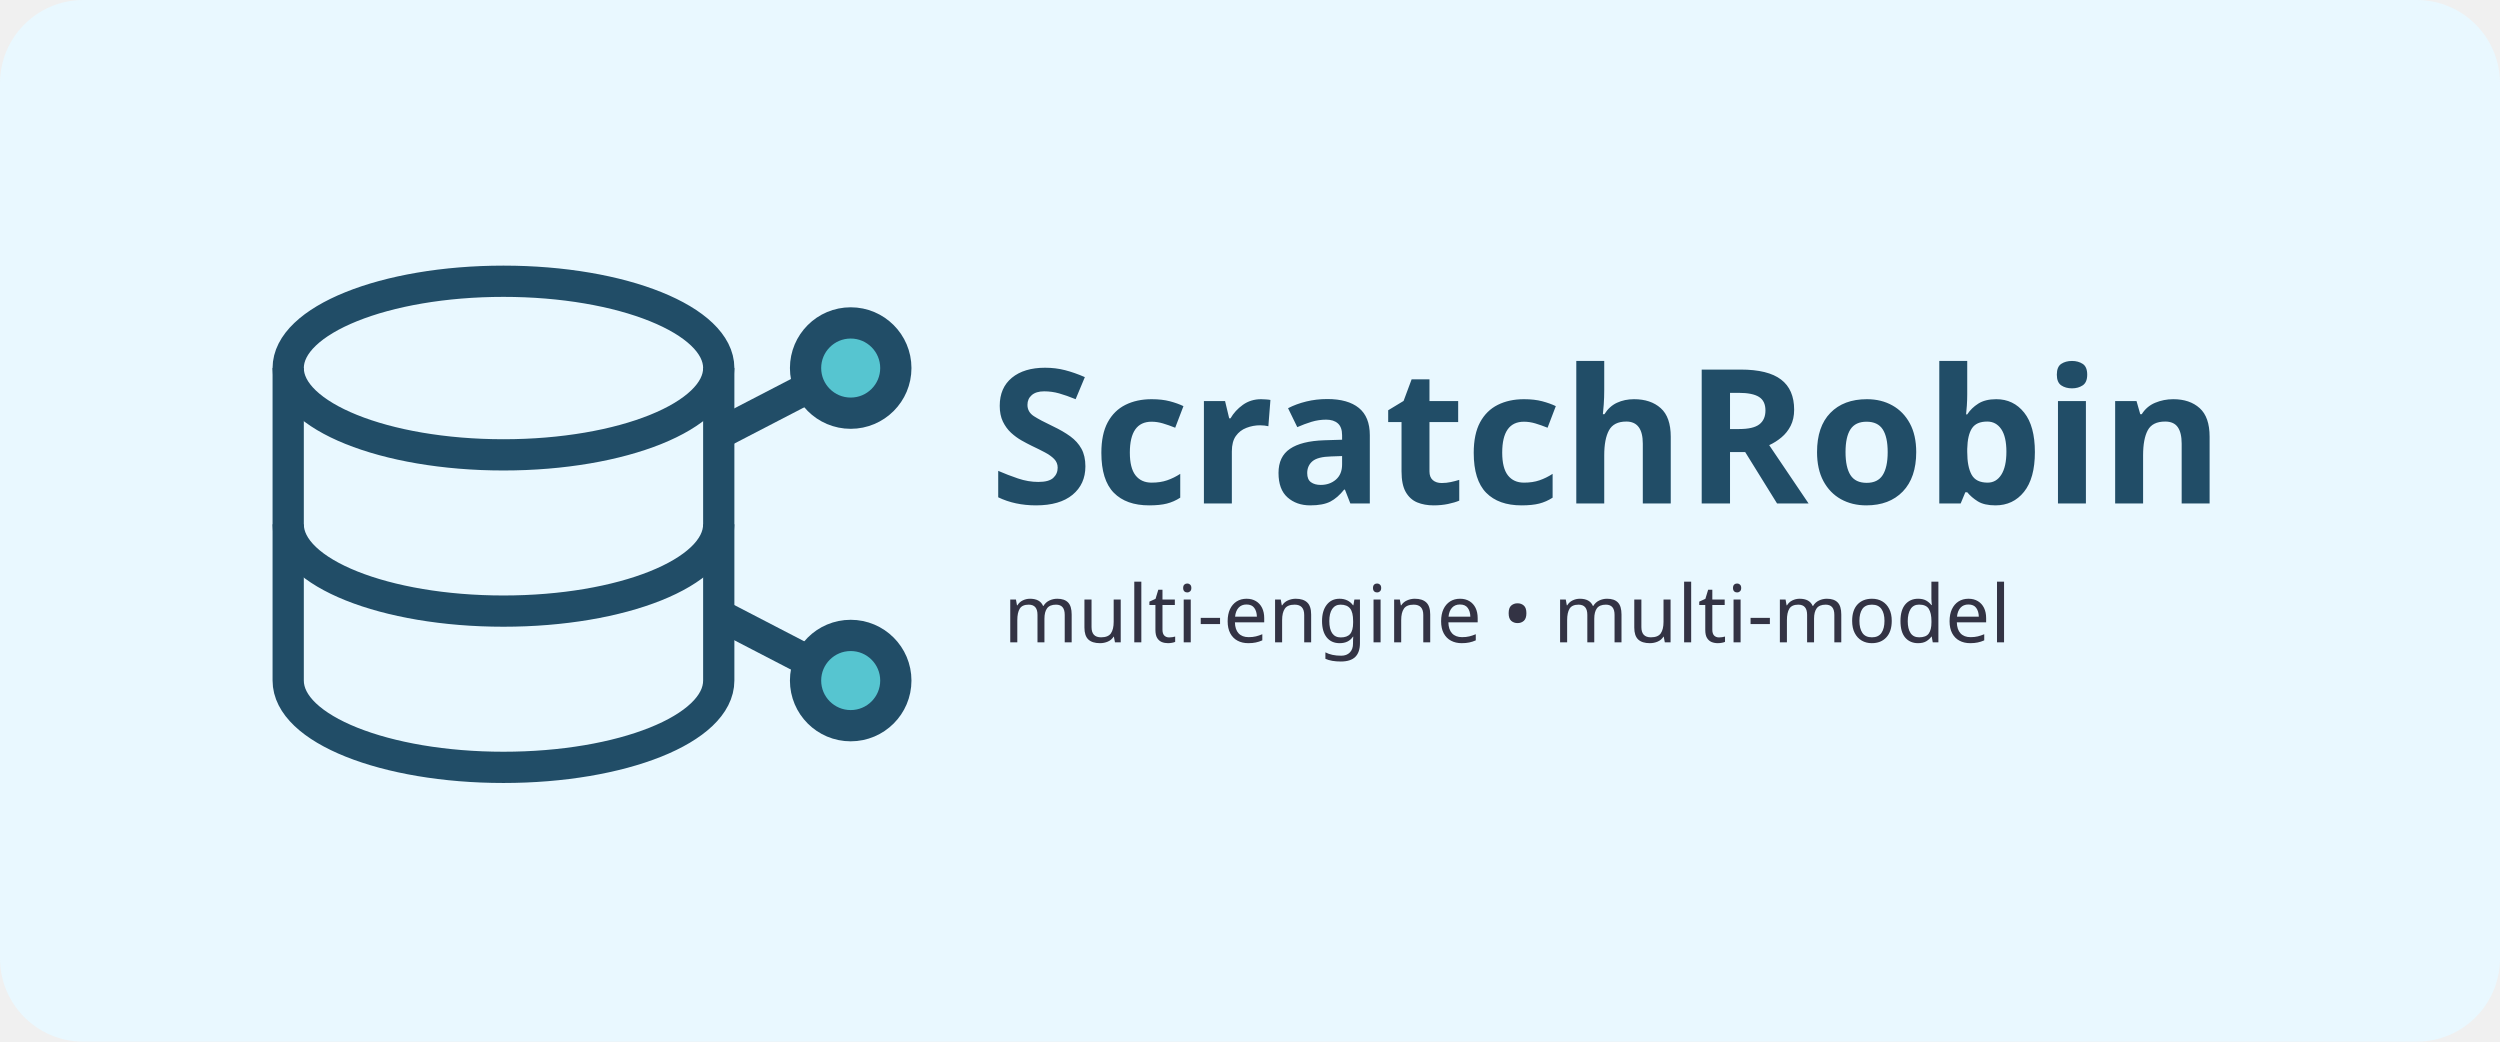
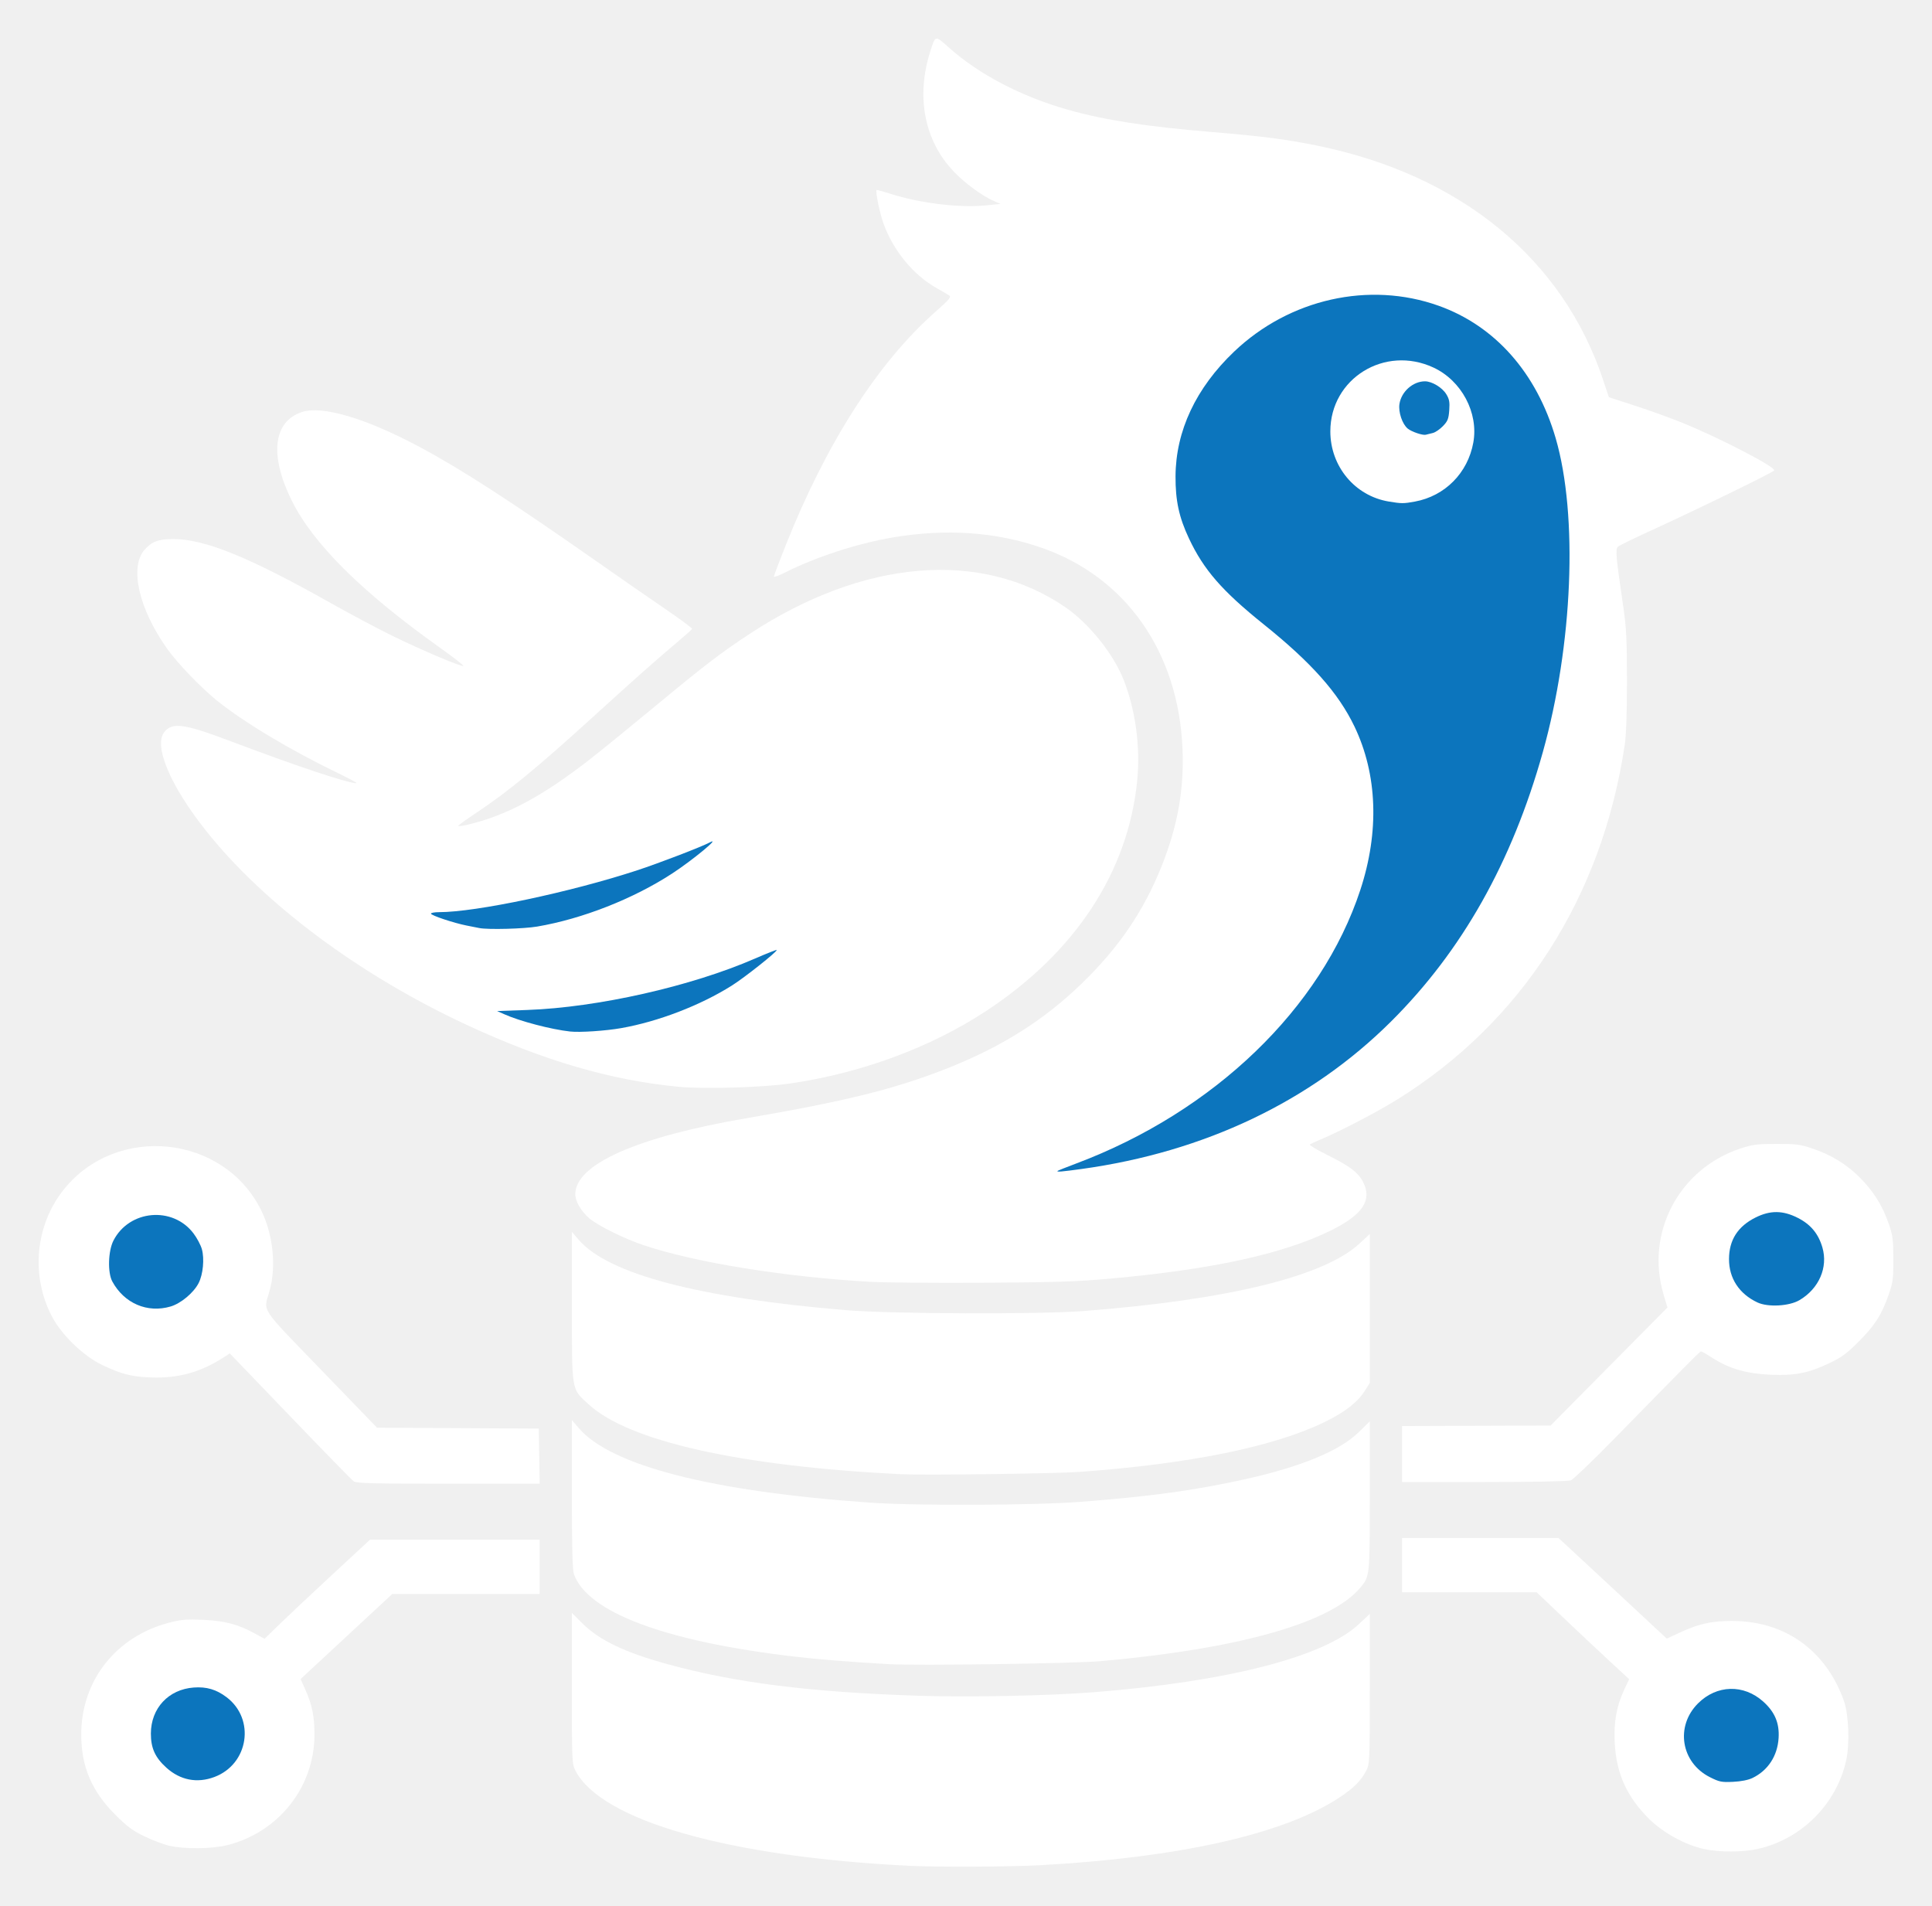
- <svg xmlns="http://www.w3.org/2000/svg" viewBox="0 0 720 300" role="img" aria-label="ScratchRobin">
-   <rect width="720" height="300" rx="24" fill="#e9f8ff" />
-   <g transform="translate(70 72)" fill="none" stroke="#214d67" stroke-width="9">
-     <ellipse cx="75" cy="34" rx="62" ry="25" />
-     <path d="M13 34v90c0 14 28 25 62 25s62-11 62-25V34" />
-     <path d="M13 79c0 14 28 25 62 25s62-11 62-25" />
-     <circle cx="175" cy="34" r="13" fill="#56c5d0" />
-     <circle cx="175" cy="124" r="13" fill="#56c5d0" />
-     <path d="M137 53l27-14M137 105l27 14" />
+ <svg xmlns="http://www.w3.org/2000/svg" viewBox="177.010 146.881 100.000 98.604">
+   <defs id="defs246">
+     <mask id="gear-hole">
+       <rect width="100" height="100" fill="#0c75bd" id="rect2582" x="0" y="0" />
+       <circle cx="50" cy="50" r="18" fill="#0c75bd" id="circle2584" />
+     </mask>
+     <mask id="gear-hole-9">
+       <rect width="100" height="100" fill="#0c75bd" id="rect2582-4" x="0" y="0" />
+       <circle cx="50" cy="50" r="18" fill="#0c75bd" id="circle2584-7" />
+     </mask>
+   </defs>
+   <g transform="translate(-700.5111,5650.222)">
+     <g id="g6973-5" transform="matrix(0.07677152,0,0,0.07668245,514.5782,-5510.27)" style="stroke-width:13.033">
+       <path style="fill:#ffffff;fill-opacity:1;stroke-width:13.033" d="m 5314.008,955.433 c -58.047,-3.361 -117.045,-12.898 -152.232,-24.608 -13.056,-4.345 -31.216,-13.328 -36.953,-18.279 -5.486,-4.735 -9.403,-11.47 -9.403,-16.17 0,-20.227 41.489,-38.661 115.605,-51.365 66.404,-11.382 99.499,-19.59 134.49,-33.356 37.076,-14.586 65.681,-32.601 91.412,-57.569 25.127,-24.382 41.698,-48.783 53.901,-79.37 10.777,-27.014 15.153,-51.782 13.992,-79.205 -2.75,-65 -38.048,-115.486 -94.635,-135.356 -30.841,-10.829 -64.701,-13.206 -100.725,-7.069 -24.205,4.123 -51.888,13.173 -73.195,23.929 -3.81,1.923 -6.927,3.011 -6.927,2.416 0,-0.594 3.656,-10.259 8.124,-21.478 27.53,-69.125 62.303,-123.265 101.132,-157.463 8.373,-7.374 10.375,-9.694 9.137,-10.588 -0.872,-0.63 -4.801,-2.947 -8.731,-5.151 -15.61,-8.751 -29.177,-25.253 -35.755,-43.49 -2.616,-7.252 -5.573,-21.646 -4.657,-22.67 0.17,-0.19 4.36,0.957 9.311,2.549 19.635,6.314 46.447,9.613 63.943,7.867 l 10.302,-1.028 -4.412,-1.937 c -8.194,-3.598 -19.857,-12.189 -27.393,-20.178 -19.507,-20.678 -25.232,-50.025 -15.69,-80.415 3.605,-11.479 3.282,-11.399 12.53,-3.117 20.489,18.347 49.205,33.327 80.996,42.254 24.736,6.946 52.383,11.212 96.471,14.886 34.551,2.879 49.605,4.826 70.965,9.177 96.675,19.69 165.732,76.404 192.9,158.424 l 3.772,11.386 16.41,5.298 c 9.026,2.914 23.106,7.956 31.29,11.205 24.58,9.758 64.488,30.32 63.797,32.871 -0.309,1.142 -53.084,26.878 -85.545,41.716 -10.072,4.604 -19.021,9.022 -19.885,9.817 -1.752,1.612 -1.296,6.749 3.498,39.427 2.233,15.22 2.606,22.458 2.627,50.935 0.016,22.103 -0.491,36.635 -1.519,43.495 -15.403,102.844 -69.392,186.984 -153.563,239.322 -13.366,8.311 -38.728,21.531 -51.495,26.842 -3.462,1.44 -6.709,2.974 -7.215,3.408 -0.506,0.434 4.903,3.662 12.018,7.173 14.732,7.269 20.614,11.722 23.845,18.055 6.351,12.449 -0.337,22.361 -22.309,33.065 -32.296,15.732 -79.54,25.996 -148.269,32.212 -22.295,2.016 -36.986,2.492 -85.845,2.78 -32.421,0.191 -66.673,-0.1 -76.116,-0.647 z" id="path6546-3" />
+       <path style="fill:#ffffff;fill-opacity:1;stroke-width:13.033" d="m 4966.018,1090.07 c -1.242,-0.894 -20.543,-20.682 -42.891,-43.972 l -40.633,-42.346 -3.434,2.24 c -14.937,9.744 -28.962,14.05 -45.784,14.054 -15.069,0 -23.512,-1.965 -37.2,-8.673 -12.654,-6.202 -27.087,-20.249 -33.544,-32.648 -14.391,-27.632 -11.12,-61.783 8.218,-85.787 35.654,-44.257 107.553,-36.718 132.754,13.919 8.223,16.523 10.505,38.371 5.737,54.927 -4.08,14.165 -6.985,9.741 34.905,53.144 l 37.616,38.975 54.524,0.297 54.524,0.297 0.315,18.6 0.314,18.6 h -61.582 c -51.394,0 -61.956,-0.269 -63.84,-1.626 z" id="path6534-5" />
+       <path style="fill:#ffffff;fill-opacity:1;stroke-width:13.033" d="m 5185.241,823.826 c -45.571,-4.319 -91.126,-17.63 -143.075,-41.807 -71.964,-33.492 -136.209,-81.352 -175.496,-130.738 -24.223,-30.449 -35.703,-57.566 -28.316,-66.886 5.367,-6.772 13.428,-5.653 44.712,6.203 43.978,16.667 79.327,28.469 84.897,28.344 0.836,-0.019 -4.661,-3.022 -12.215,-6.673 -32.49,-15.705 -63.82,-34.487 -81.947,-49.125 -10.655,-8.605 -26.627,-25.242 -33.473,-34.869 -19.146,-26.92 -25.599,-55.158 -15.29,-66.899 4.862,-5.537 9.4,-7.221 19.465,-7.221 21.039,0 51.169,12.256 105.622,42.964 13.166,7.425 32.016,17.465 41.889,22.311 19.426,9.535 46.242,20.924 47.923,20.352 0.573,-0.195 -6.502,-5.726 -15.722,-12.291 -53.128,-37.831 -85.943,-70.543 -100.303,-99.988 -14.718,-30.179 -12.013,-52.631 7.113,-59.035 13.717,-4.593 43.154,4.128 79.442,23.534 27.856,14.897 61.846,36.889 119.262,77.164 15.738,11.04 36.753,25.624 46.699,32.409 9.946,6.785 17.93,12.731 17.741,13.214 -0.188,0.482 -5.235,4.989 -11.216,10.015 -12.398,10.419 -28.242,24.496 -54.466,48.394 -38.277,34.881 -58.243,51.35 -79.126,65.268 -7.06,4.706 -12.855,8.875 -12.877,9.264 -0.022,0.389 2.668,0.079 5.977,-0.691 26.263,-6.105 50.683,-19.135 82.689,-44.121 7.554,-5.897 27.385,-22.045 44.067,-35.883 33.543,-27.824 44.608,-36.298 64.098,-49.089 76.561,-50.245 155.887,-56.831 212.696,-17.66 15.864,10.939 32.226,31.379 39.119,48.871 7.977,20.242 11.363,45.11 9.197,67.561 -5.958,61.776 -41.608,116.305 -101.995,156.009 -37.462,24.631 -84.181,41.904 -132.248,48.895 -18.328,2.666 -57.735,3.827 -74.843,2.206 z" id="path6554-6" />
+       <path style="fill:#0c75bd;stroke-width:13.033" d="m 5456.758,879.301 c 82.956,-11.49 154.538,-45.631 208.635,-99.508 47.876,-47.682 81.523,-107.42 102.32,-181.667 20.279,-72.393 23.874,-159.894 8.712,-212.012 -12.823,-44.077 -40.815,-75.79 -78.919,-89.409 -46.772,-16.717 -100.547,-4.646 -137.876,30.95 -25.759,24.562 -39.351,53.512 -39.51,84.149 -0.085,16.374 2.355,27.69 9.037,41.918 9.941,21.168 22.389,35.49 50.399,57.986 32.168,25.836 50.369,46.338 61.188,68.924 15.507,32.372 16.889,71.037 3.946,110.416 -26.241,79.84 -98.686,149.625 -191.613,184.575 -6.61,2.486 -12.233,4.733 -12.495,4.993 -0.833,0.826 2.912,0.521 16.176,-1.316 z" id="path6548-2" />
+       <path style="fill:#0c75bd;stroke-width:13.033" d="m 5588.712,1033.607 c 7.995,-3.953 12.971,-11.563 13.942,-21.32 0.491,-4.932 0.058,-6.86 -2.723,-12.139 -4.556,-8.649 -10.755,-12.879 -19.837,-13.536 -15.726,-1.137 -27.437,9.521 -27.437,24.971 0,17.962 19.804,30.059 36.055,22.024 z" id="path6544-9" />
+       <path style="fill:#ffffff;fill-opacity:1;stroke-width:13.033" d="m 5334.611,1085.279 c -108.465,-5.429 -183.293,-22.247 -210.351,-47.279 -11.562,-10.696 -11.076,-7.813 -11.097,-65.915 l -0.017,-50.362 4.557,5.316 c 19.853,23.161 81.014,39.291 180.281,47.545 30.62,2.546 130.124,2.904 160.244,0.576 97.33,-7.522 161.94,-23.335 185.87,-45.49 l 6.995,-6.476 v 50.262 50.262 l -3.237,5.104 c -5.053,7.968 -13.411,14.504 -27.095,21.19 -34.271,16.745 -91.216,28.355 -165.395,33.721 -16.395,1.186 -105.235,2.324 -120.755,1.548 z" id="path6542-1" />
+       <path style="fill:#ffffff;fill-opacity:1;stroke-width:13.033" d="m 5672.841,1071.666 v -18.886 l 50.076,-0.17 50.076,-0.17 39.389,-39.825 39.389,-39.825 -2.631,-8.864 c -12.353,-41.612 10.497,-84.863 52.049,-98.517 7.953,-2.614 11.113,-3.014 24.037,-3.043 12.977,-0.03 16.002,0.341 23.655,2.898 13.116,4.383 23.425,10.64 32.52,19.739 9.272,9.276 15.33,18.976 19.649,31.46 2.637,7.623 3.012,10.528 3.04,23.575 0.029,13.377 -0.29,15.805 -3.159,24.037 -4.754,13.641 -9.234,20.684 -20.107,31.607 -8.028,8.065 -11.584,10.703 -19.543,14.497 -14.364,6.847 -23.413,8.667 -39.726,7.992 -16.139,-0.668 -28.176,-4.104 -39.094,-11.161 -3.906,-2.525 -7.495,-4.591 -7.975,-4.591 -0.861,0 -5.767,4.937 -58.328,58.698 -14.638,14.972 -27.925,27.72 -29.527,28.329 -1.73,0.658 -25.408,1.107 -58.351,1.107 h -55.439 z" id="path6538-2" />
+       <path style="fill:#0c75bd;stroke-width:13.033" d="m 4842.63,972.091 c 6.919,-2.055 15.531,-9.268 18.863,-15.8 2.999,-5.879 3.996,-16.403 2.171,-22.921 -0.771,-2.753 -3.303,-7.521 -5.626,-10.595 -14.026,-18.557 -43.37,-15.92 -53.98,4.851 -3.592,7.032 -4.003,21.582 -0.779,27.561 7.986,14.813 23.684,21.556 39.351,16.904 z" id="path6536-7" />
+       <path style="fill:#0c75bd;stroke-width:13.033" d="m 5586.216,1163.127 c 6.656,-2.268 13.645,-9.866 15.644,-17.008 5.766,-20.596 -16.215,-38.426 -35.392,-28.708 -19.983,10.126 -18.095,38.353 3.071,45.906 5.748,2.051 10.25,2 16.678,-0.19 z" id="path6532-0" />
+       <path style="fill:#ffffff;fill-opacity:1;stroke-width:13.033" d="m 5326.599,1213.471 c -27.727,-1.633 -47.265,-3.203 -63.525,-5.106 -87.203,-10.207 -139.81,-29.99 -148.619,-55.889 -0.922,-2.711 -1.321,-19.019 -1.316,-53.796 l 0.011,-49.906 4.603,5.37 c 21.812,25.447 89.415,42.783 196.259,50.327 31.101,2.196 111.96,1.859 143.075,-0.597 47.534,-3.752 76.113,-7.704 109.882,-15.194 37.767,-8.377 63.861,-19.191 76.71,-31.79 l 7.418,-7.273 v 50.264 c 0,54.496 0.018,54.321 -6.431,62.025 -19.86,23.725 -81.73,41.252 -174.857,49.534 -18.362,1.633 -124.422,3.138 -143.206,2.032 z" id="path6530-9" />
+       <path style="fill:#ffffff;fill-opacity:1;stroke-width:13.033" d="m 4841.296,1335.936 c -3.773,-0.912 -11.195,-3.756 -16.494,-6.321 -7.747,-3.75 -11.573,-6.601 -19.534,-14.557 -15.862,-15.852 -22.927,-32.505 -22.927,-54.041 0,-36.654 23.663,-66.533 59.961,-75.712 7.639,-1.932 11.503,-2.228 22.421,-1.722 14.502,0.672 23.325,3.016 34.651,9.204 l 6.579,3.595 9.445,-9.246 c 5.195,-5.085 21.189,-20.141 35.542,-33.456 l 26.097,-24.21 h 57.173 57.173 v 18.314 18.314 h -49.657 -49.657 l -30.919,28.718 -30.919,28.718 3.163,7.051 c 4.598,10.25 6.219,18.235 6.196,30.515 -0.068,35.235 -23.962,65.632 -58.545,74.477 -10.44,2.67 -29.484,2.844 -39.748,0.362 z" id="path6526-3" />
+       <path style="fill:#ffffff;fill-opacity:1;stroke-width:13.033" d="m 5876.579,1338.299 c -12.57,-2.692 -27.662,-10.969 -37.164,-20.382 -14.976,-14.835 -22.102,-30.58 -23.176,-51.209 -0.735,-14.122 1.218,-25.067 6.447,-36.124 l 3.286,-6.949 -13.456,-12.46 c -7.401,-6.853 -21.443,-20.057 -31.205,-29.343 l -17.75,-16.883 h -45.361 -45.361 v -18.314 -18.314 h 52.701 52.701 l 5.952,5.437 c 3.273,2.99 18.059,16.737 32.858,30.548 14.799,13.811 28.567,26.647 30.596,28.524 l 3.689,3.412 8.901,-4.134 c 12.606,-5.854 21.35,-7.799 35.004,-7.787 35.703,0.032 63.173,19.61 75.454,53.776 3.292,9.159 4.07,29.16 1.572,40.39 -6.583,29.591 -30.253,53.223 -59.859,59.764 -9.942,2.197 -25.689,2.216 -35.829,0.045 z" id="path6522-6" />
+       <path style="fill:#0c75bd;stroke-width:13.033" d="m 5589.433,1290.781 c 2.315,-1.181 5.752,-4.019 7.638,-6.308 12.762,-15.482 2.845,-38.892 -17.087,-40.334 -15.556,-1.125 -27.328,9.583 -27.328,24.859 0,7.478 1.262,10.494 6.992,16.71 7.824,8.488 19.268,10.438 29.784,5.073 z" id="path6520-0" />
+       <path style="fill:#ffffff;fill-opacity:1;stroke-width:13.033" d="m 5341.479,1349.609 c -122.482,-5.966 -208.745,-30.537 -226.009,-64.378 -2.251,-4.413 -2.339,-6.484 -2.339,-55.459 v -50.874 l 7.154,7.132 c 11.353,11.319 28.677,19.606 57.516,27.513 45.514,12.48 95.179,18.758 167.951,21.231 33.789,1.148 88.152,0.087 118.772,-2.318 90.352,-7.098 155.451,-23.779 179.088,-45.89 l 7.482,-6.999 v 50.539 c 0,48.332 -0.101,50.736 -2.296,55.04 -3.607,7.07 -8.667,12.119 -18.724,18.686 -37.501,24.484 -107.837,40.276 -202.176,45.393 -19.011,1.031 -68.594,1.25 -86.417,0.382 z" id="path6516-6" />
+       <path style="fill:#0c75bd;stroke-width:13.033" d="m 5940.782,967.824 c 13.151,-7.752 19.381,-22.091 15.46,-35.579 -2.701,-9.291 -7.907,-15.551 -16.604,-19.965 -10.086,-5.119 -18.558,-5.184 -28.493,-0.22 -11.938,5.965 -17.812,15.166 -17.863,27.976 -0.051,13.013 6.844,23.555 19.194,29.346 7.061,3.311 21.382,2.522 28.305,-1.559 z" id="path6540-2" />
+       <path style="fill:#0c75bd;stroke-width:13.033" d="m 4872.063,1289.662 c 23.161,-8.665 27.811,-39.104 8.235,-53.9 -6.886,-5.204 -13.46,-7.142 -22.095,-6.511 -17.001,1.242 -28.852,13.951 -28.908,30.999 -0.032,9.899 2.873,16.292 10.534,23.18 9.318,8.378 20.643,10.567 32.233,6.231 z" id="path6528-6" />
+       <path style="fill:#0c75bd;stroke-width:13.033" d="m 5909.163,1290.281 c 10.44,-5.082 16.818,-14.884 17.556,-26.981 0.612,-10.024 -2.558,-17.544 -10.345,-24.545 -13.23,-11.895 -31.391,-11.392 -44.001,1.218 -15.441,15.441 -11.486,39.945 8.036,49.787 6.37,3.211 7.867,3.512 15.629,3.141 5.418,-0.259 10.259,-1.225 13.125,-2.62 z" id="path6524-1" />
+       <path style="fill:#0c75bd;stroke-width:13.033" d="m 5089.803,715.676 c 30.382,-5.188 64.676,-18.672 90.811,-35.707 13.842,-9.022 33.722,-25.477 25.4,-21.023 -5.526,2.957 -33.947,13.883 -48.816,18.766 -45.051,14.794 -108.695,28.254 -133.598,28.254 -3.009,0 -5.471,0.447 -5.471,0.993 0,1.196 15.257,6.297 24.037,8.038 3.462,0.686 7.325,1.451 8.585,1.699 5.911,1.164 29.939,0.537 39.053,-1.019 z" id="path6558-8" />
+       <path style="fill:#0c75bd;stroke-width:13.033" d="m 5146.324,784.241 c 25.016,-4.412 53.248,-15.269 74.597,-28.688 8.65,-5.437 31.089,-23.26 30.29,-24.059 -0.225,-0.225 -6.793,2.374 -14.595,5.777 -42.994,18.751 -106.033,33 -153.545,34.706 l -20.33,0.73 4.757,2.13 c 10.631,4.76 31.617,10.272 44.487,11.686 6.515,0.716 23.885,-0.439 34.338,-2.282 z" id="path6556-7" />
+       <path style="fill:#ffffff;fill-opacity:1;stroke-width:13.033" d="m 5663.897,428.838 c -22.836,-3.799 -39.413,-23.728 -39.401,-47.366 0.018,-35.663 36.655,-58.355 69.52,-43.059 18.961,8.825 30.509,30.586 26.872,50.642 -3.722,20.527 -19.104,36.074 -39.387,39.812 -7.622,1.404 -9.007,1.402 -17.604,-0.028 z" id="path6550-9" />
+       <path style="fill:#0c75bd;stroke-width:13.033" d="m 5693.592,382.581 c 1.655,-0.394 4.713,-2.473 6.794,-4.62 3.231,-3.333 3.856,-4.9 4.277,-10.72 0.405,-5.598 0.039,-7.55 -2.044,-10.922 -2.763,-4.471 -9.648,-8.613 -14.316,-8.613 -8.133,0 -15.966,6.973 -17.219,15.329 -0.813,5.424 1.919,13.553 5.567,16.565 2.608,2.153 10.13,4.712 12.215,4.156 0.944,-0.252 3.071,-0.781 4.727,-1.174 z" id="path6552-2" />
+     </g>
  </g>
-   <text x="285" y="145" fill="#214d67" font-family="sans-serif" font-size="54" font-weight="700">ScratchRobin</text>
-   <text x="289" y="185" fill="#334" font-family="sans-serif" font-size="23">multi-engine • multi-model</text>
</svg>
